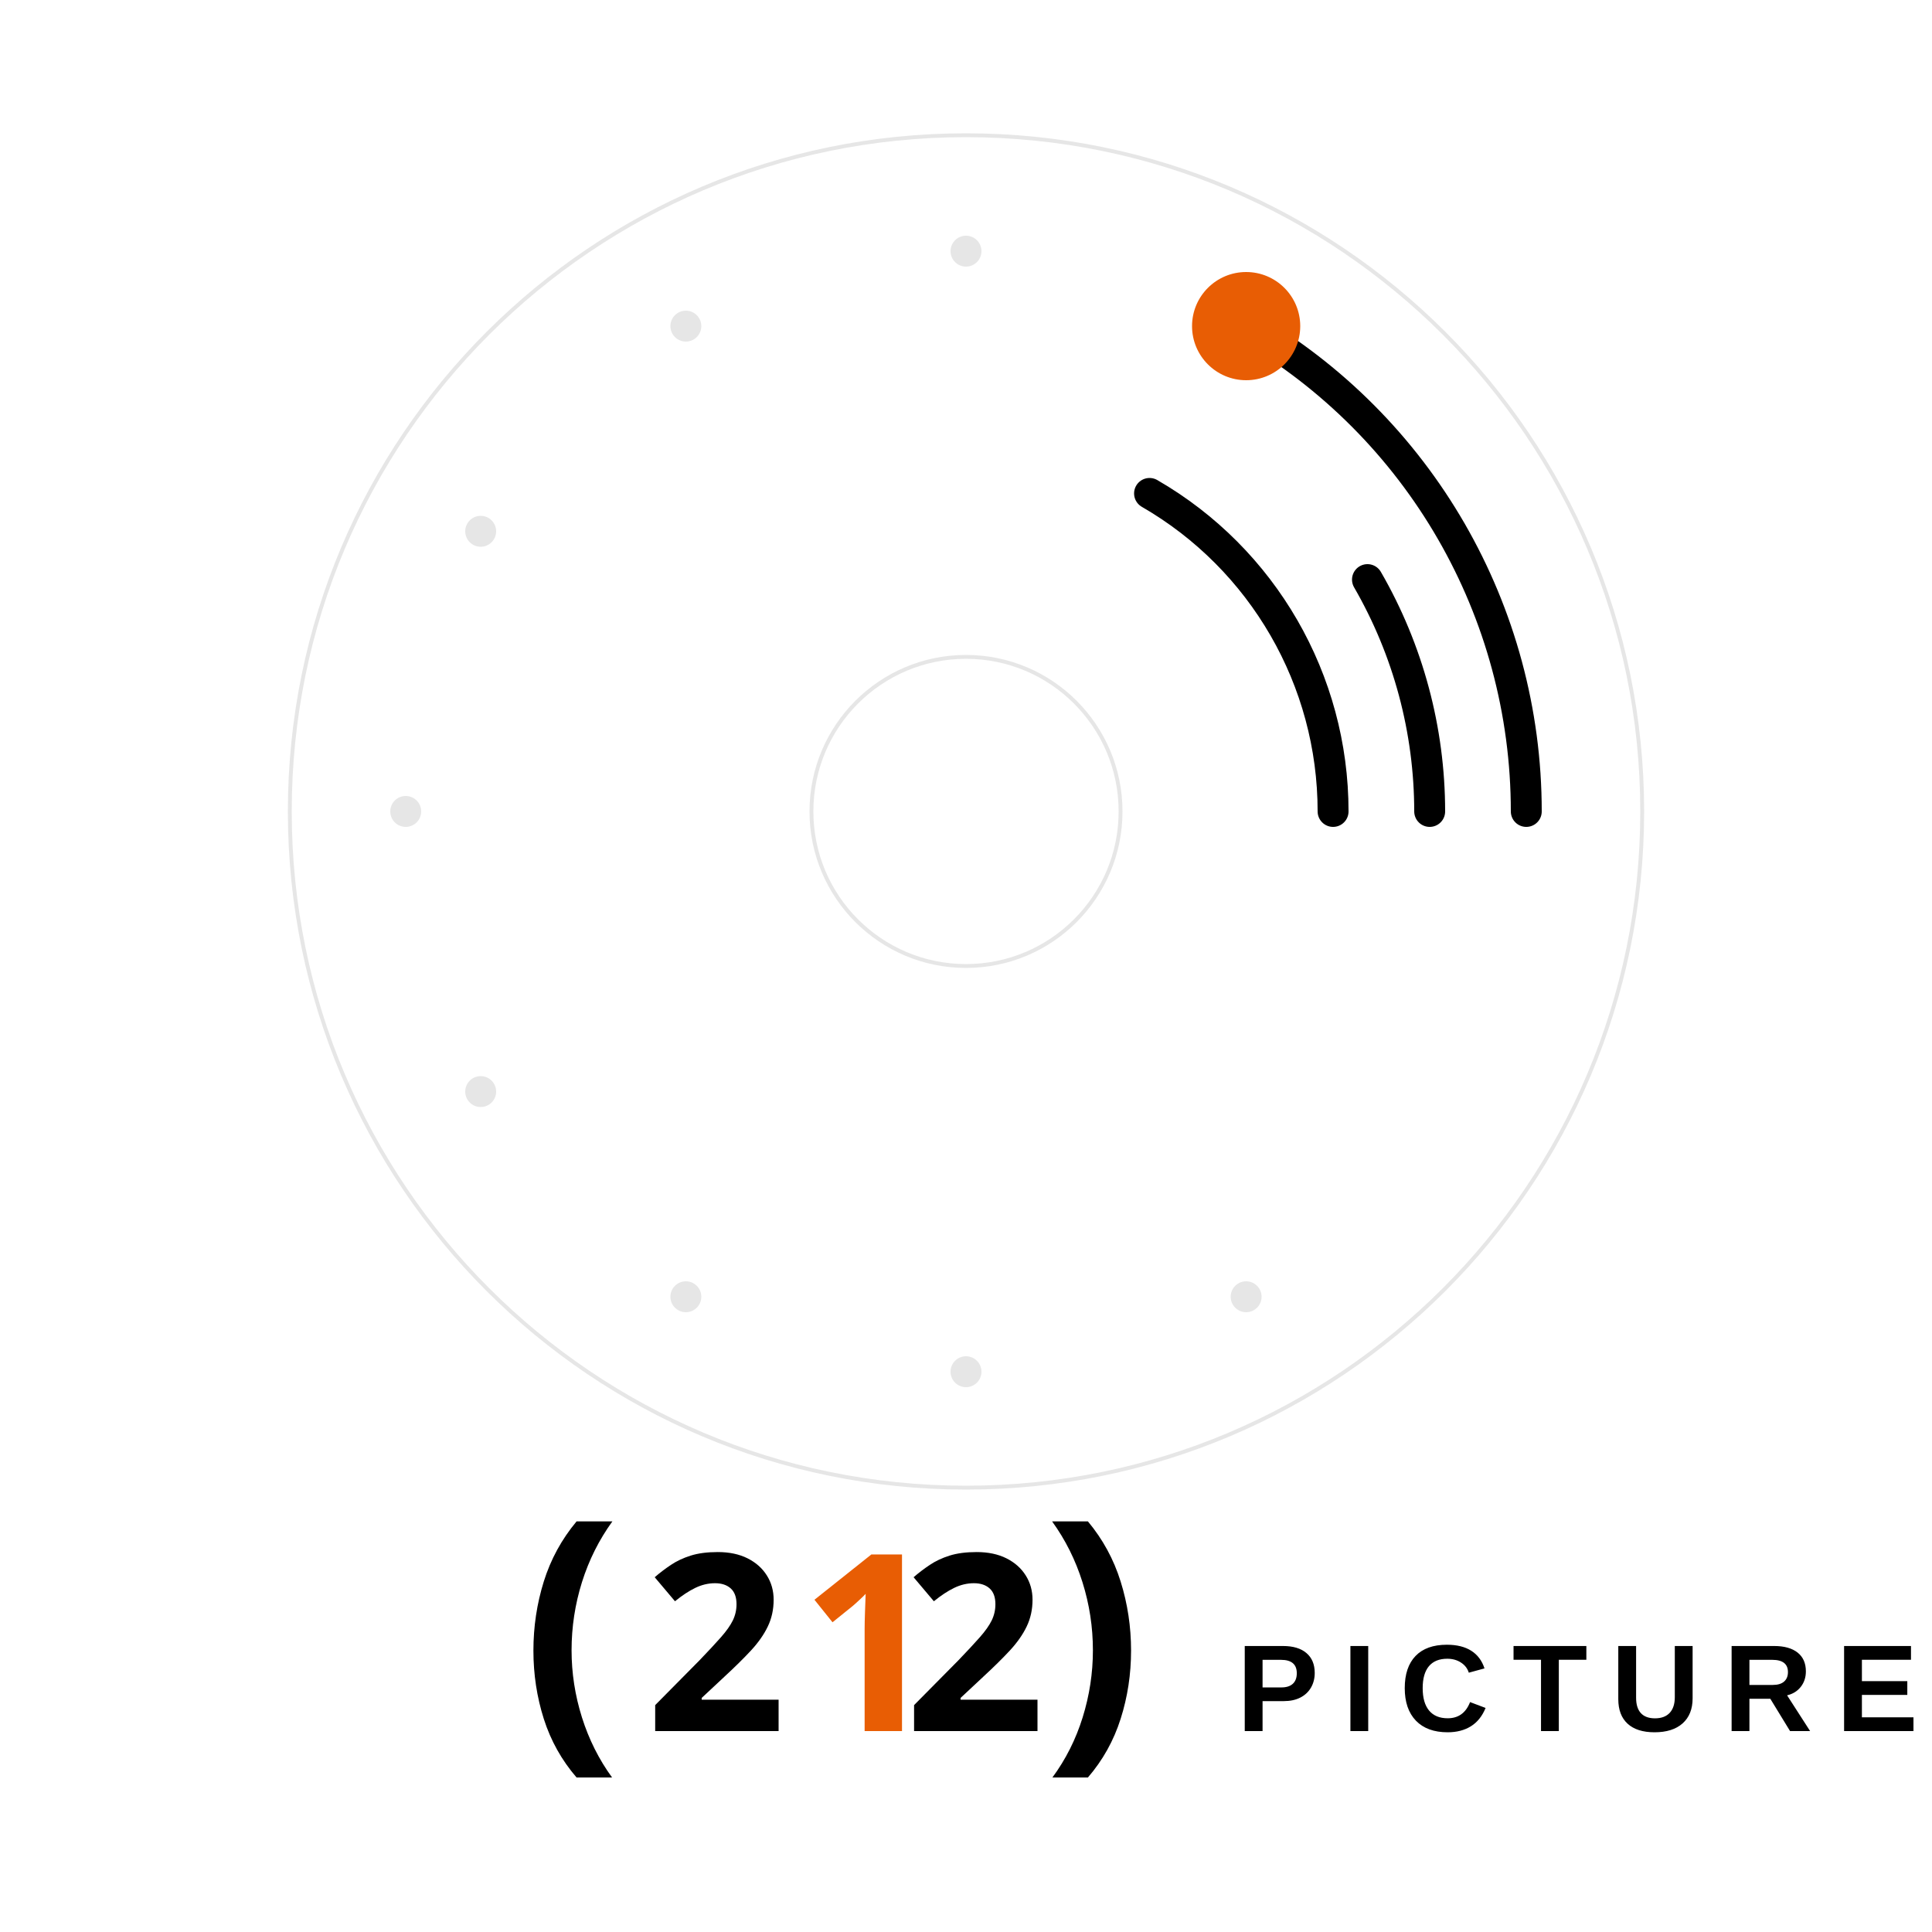
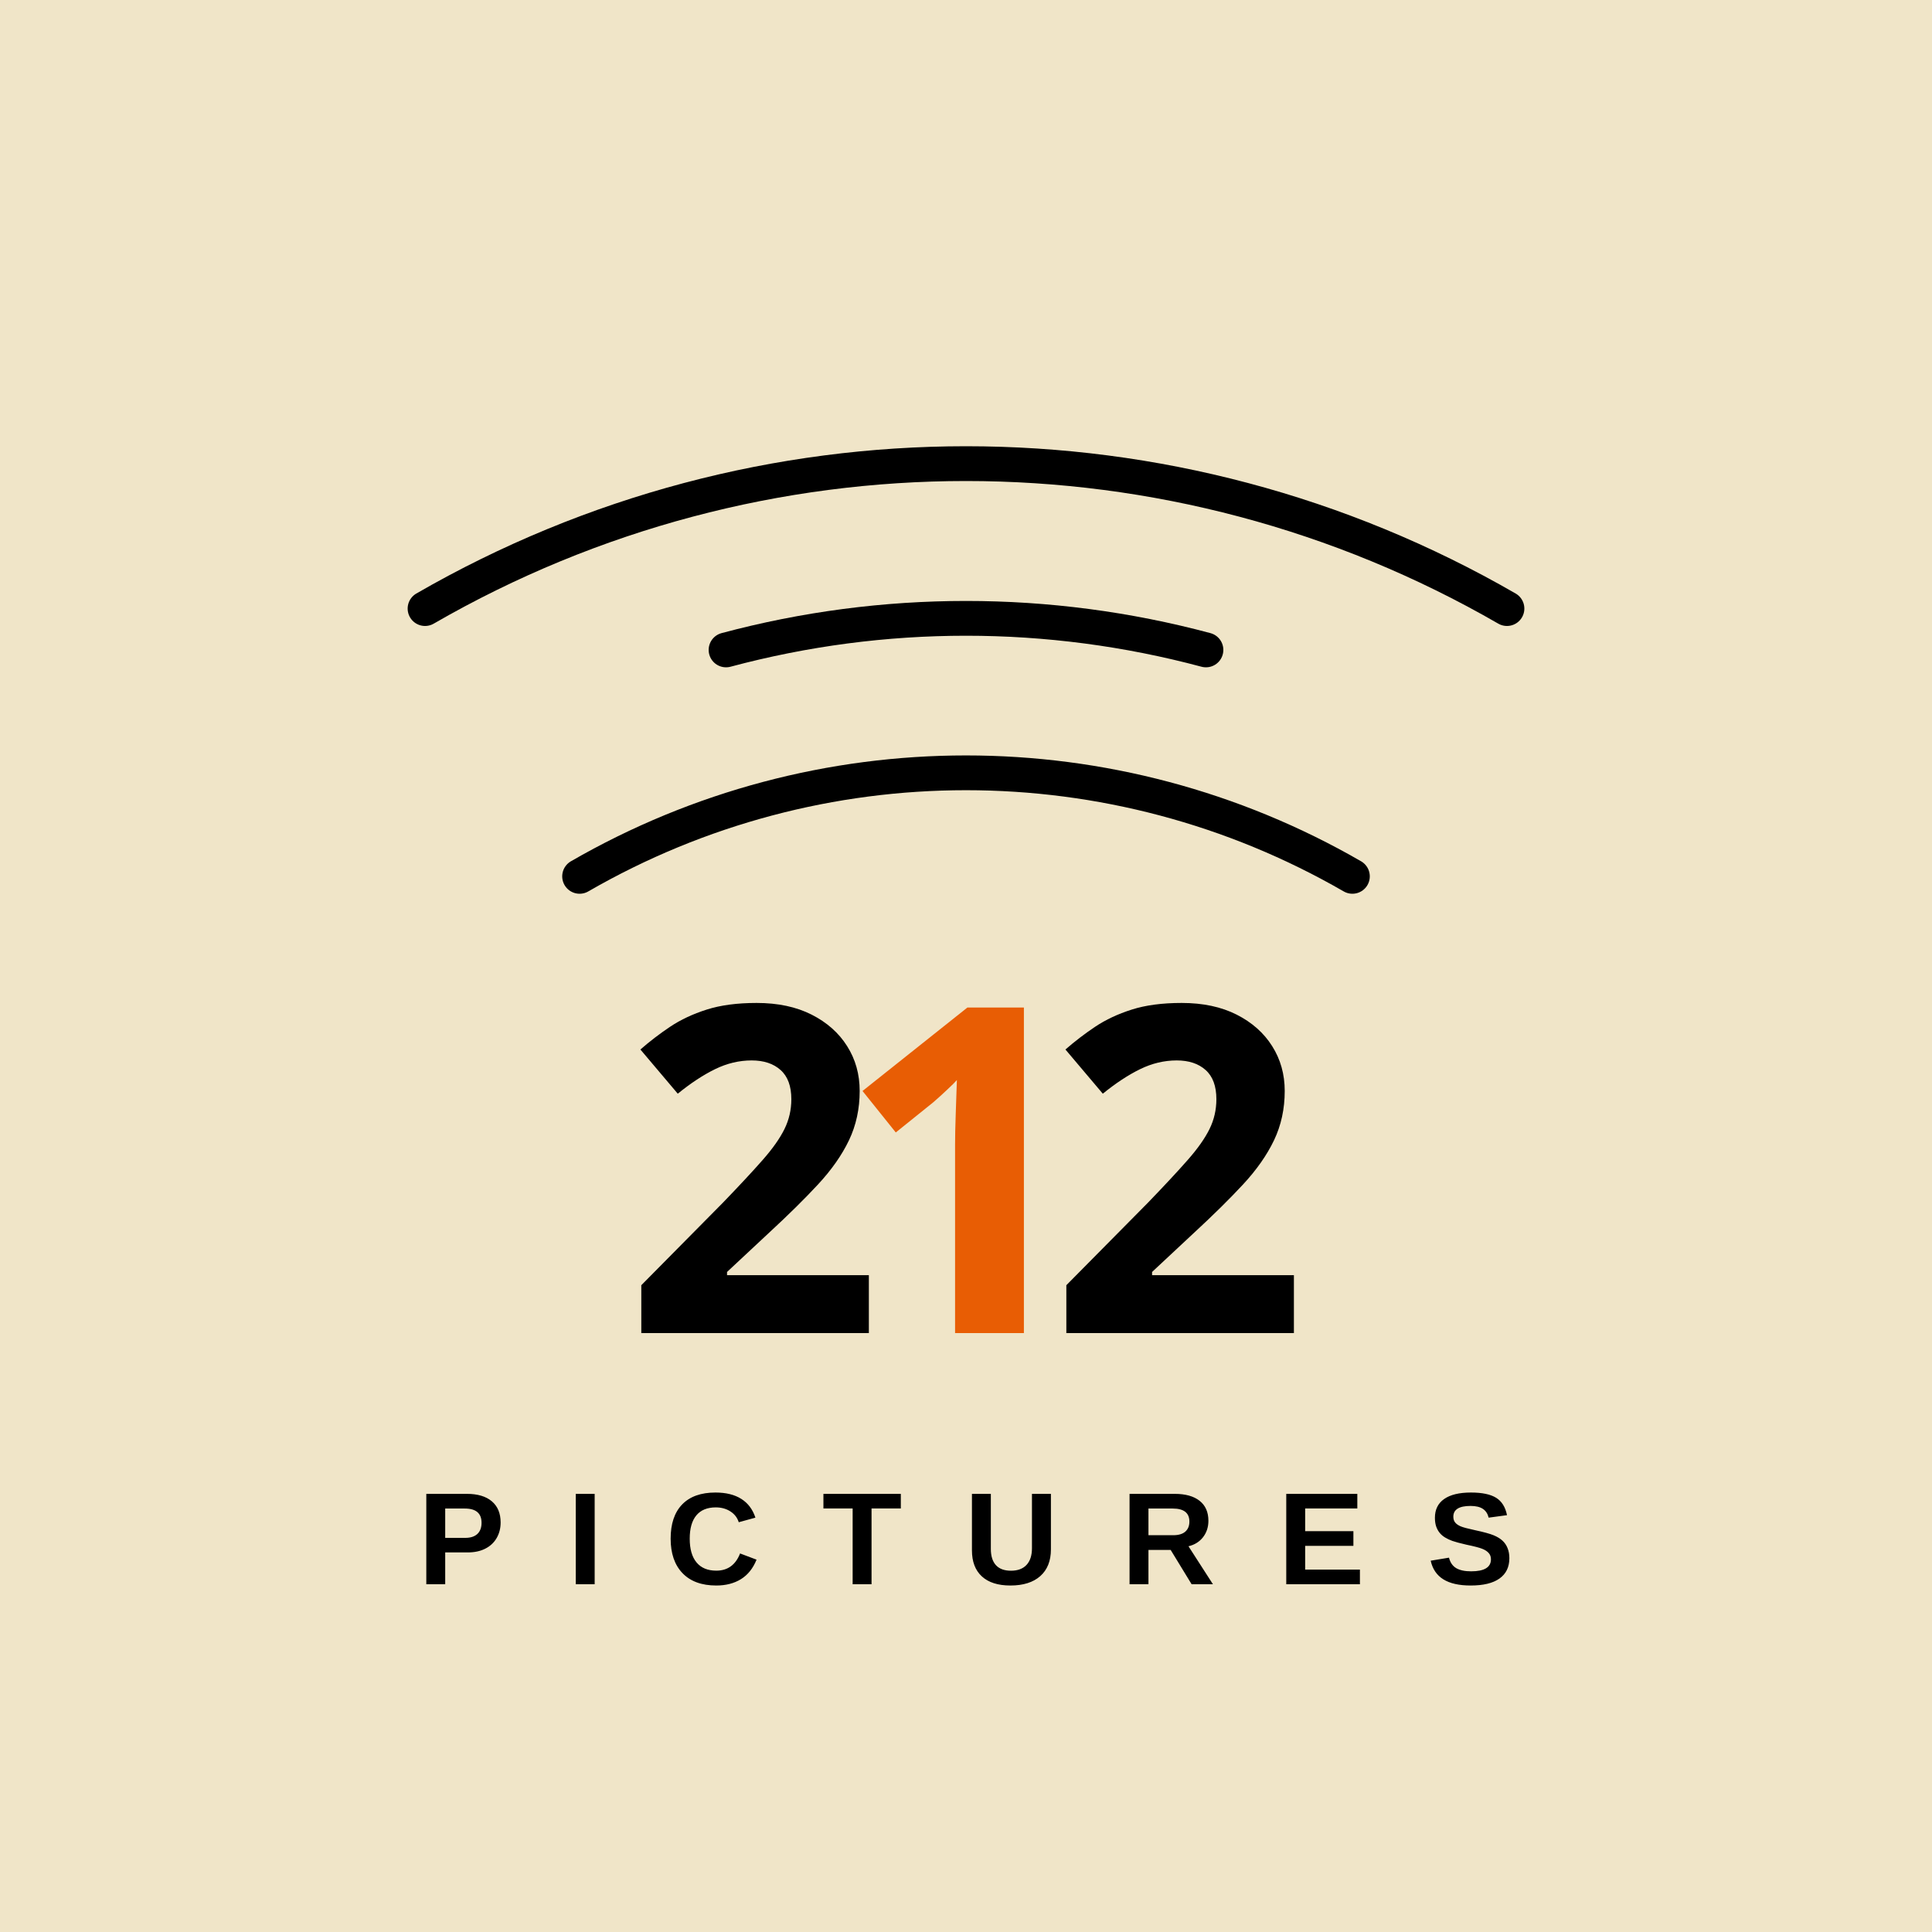
- <svg xmlns="http://www.w3.org/2000/svg" viewBox="0 0 500 500" aria-label="(212) Pictures — Variant 3: three-arc dialing trace, Saul Bass discipline">
-   <g stroke="#000000" stroke-opacity="0.10" fill="none">
-     <circle cx="250" cy="210" r="175" stroke-width="1" />
-     <circle cx="250" cy="210" r="40" stroke-width="1" />
+ <svg xmlns="http://www.w3.org/2000/svg" viewBox="0 0 500 500" aria-label="(212) Pictures — Variant 3: three arches over wordmark, Saul Bass discipline, 1950 cream stock">
+   <rect width="500" height="500" fill="#F0E5C8" />
+   <g fill="none" stroke="#000000" stroke-width="9" stroke-linecap="round">
+     <path d="M 110.0 157.5 A 280 280 0 0 1 390.0 157.5" />
+     <path d="M 187.9 168.2 A 240 240 0 0 1 312.1 168.2" />
+     <path d="M 150.0 226.8 A 200 200 0 0 1 350.0 226.8" />
  </g>
-   <g fill="#000000" fill-opacity="0.10" stroke="none">
-     <circle cx="375.6" cy="137.5" r="4" />
-     <circle cx="322.5" cy="84.4" r="4" />
-     <circle cx="250" cy="65" r="4" />
-     <circle cx="177.5" cy="84.4" r="4" />
-     <circle cx="124.4" cy="137.5" r="4" />
-     <circle cx="105" cy="210" r="4" />
-     <circle cx="124.4" cy="282.5" r="4" />
-     <circle cx="177.5" cy="335.6" r="4" />
-     <circle cx="250" cy="355" r="4" />
-     <circle cx="322.5" cy="335.6" r="4" />
+   <g font-family="Futura Std, Futura, Arial Black, sans-serif" font-weight="900" font-size="118" letter-spacing="-4" text-anchor="middle">
+     <text x="195" y="345" fill="#000000">2</text>
+     <text x="250" y="345" fill="#E85D04">1</text>
+     <text x="305" y="345" fill="#000000">2</text>
  </g>
-   <g fill="none" stroke="#000000" stroke-width="8" stroke-linecap="round">
-     <path d="M 322.5 84.4 A 145 145 0 0 1 395.0 210.0" />
-     <path d="M 353.9 150.0 A 120 120 0 0 1 370.0 210.0" />
-     <path d="M 297.5 127.7 A 95 95 0 0 1 345.0 210.0" />
-   </g>
-   <circle cx="322.5" cy="84.4" r="14" fill="#E85D04" stroke="none" />
-   <g font-family="Futura Std, Futura, Arial Black, sans-serif" fill="#000000" stroke="none">
-     <text x="135" y="448" font-weight="900" font-size="76" letter-spacing="0">(</text>
-     <text x="167" y="448" font-weight="900" font-size="64" letter-spacing="-4">2</text>
-     <text x="207" y="448" font-weight="900" font-size="64" letter-spacing="-4" fill="#E85D04">1</text>
-     <text x="234" y="448" font-weight="900" font-size="64" letter-spacing="-4">2</text>
-     <text x="270" y="448" font-weight="900" font-size="76" letter-spacing="0">)</text>
-   </g>
-   <text x="320" y="448" font-family="Futura Std, Futura, Arial, sans-serif" font-weight="700" font-size="32" letter-spacing="6" fill="#000000">PICTURES</text>
+   <text x="250" y="410" font-family="Futura Std, Futura, Arial, sans-serif" font-weight="700" font-size="34" letter-spacing="16" text-anchor="middle" fill="#000000">PICTURES</text>
</svg>
